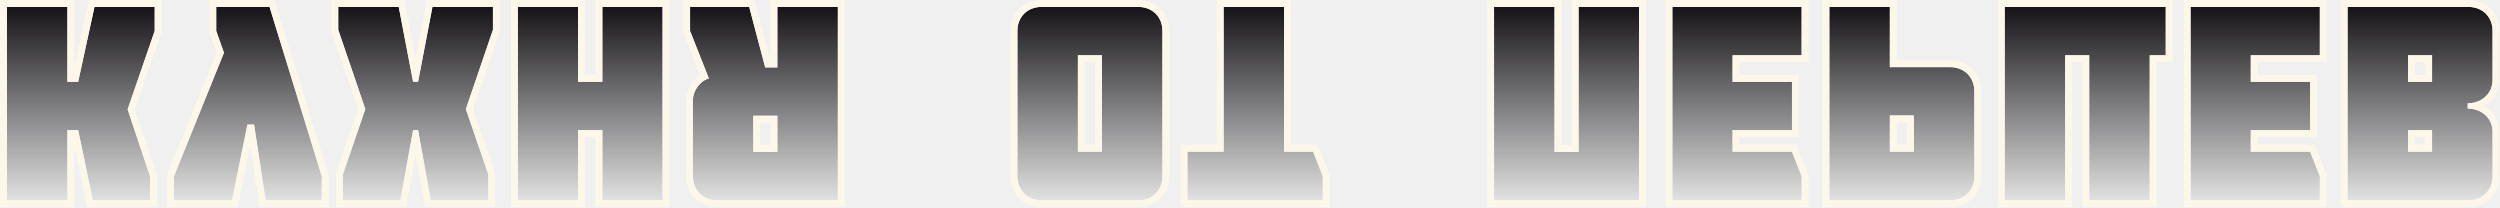
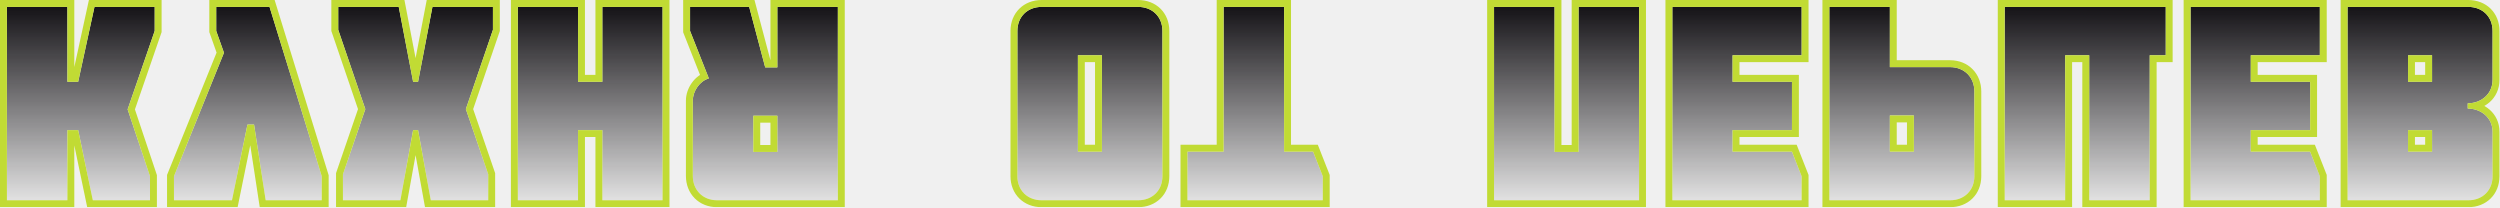
<svg xmlns="http://www.w3.org/2000/svg" preserveAspectRatio="none" width="362" height="30" viewBox="0 0 362 30" fill="none">
  <mask id="path-1-outside-1_2633_71140" maskUnits="userSpaceOnUse" x="-0.6" y="0" width="363" height="30" fill="black">
    <rect fill="white" x="-0.6" width="363" height="30" />
    <path d="M11.32 18.84L13.44 29H21.72V25.52L18.48 15.84L22.4 4.48V1H13.68L11.32 11.84H9.76V1H1V29H9.76V18.84H11.32ZM39.029 1H31.309V4.48L32.429 7.64L25.189 25.52V29H33.59L35.83 18.04H36.789L38.469 29H46.59V25.52L39.029 1ZM60.537 18.84L62.377 29H70.697V25.24L67.457 15.8L71.377 4.32V1H62.617L60.537 11.84H59.817L57.737 1H48.977V4.32L52.897 15.8L49.657 25.24V29H57.977L59.817 18.84H60.537ZM83.7 18.84H87.22V29H95.94V1H87.22V11.84H83.7V1H74.98V29H83.7V18.84ZM109.081 22V16.76H112.561V22H109.081ZM121.321 29V1H112.561V9.76H110.801L108.481 1H99.921V4.48L102.641 11.36C101.321 11.72 100.321 13.2 100.321 14.56V25.48C100.321 27.52 101.761 29 103.841 29H121.321ZM159.559 21.96H156.079V8H159.559V21.96ZM164.799 1H150.839C148.759 1 147.319 2.44 147.319 4.48V25.52C147.319 27.56 148.759 29 150.839 29H164.799C166.879 29 168.319 27.56 168.319 25.52V4.48C168.319 2.44 166.879 1 164.799 1ZM177.178 21.96H171.938V29H191.538V25.52L190.138 21.96H185.938V1H177.178V21.96ZM225.098 1H216.338V29H237.338V1H228.578V22H225.098V1ZM260.877 1H242.157V29H260.877V25.52L259.477 21.96H250.877V18.84H259.477V11.84H250.877V8H260.877V1ZM273.649 21.96V16.72H277.129V21.96H273.649ZM282.369 9.72H273.649V1H264.889V29H282.369C284.449 29 285.889 27.56 285.889 25.52V13.24C285.889 11.2 284.449 9.72 282.369 9.72ZM299.039 29V8H302.519V29H311.279V8H313.599V1H290.279V29H299.039ZM335.911 1H317.191V29H335.911V25.52L334.511 21.96H325.911V18.84H334.511V11.84H325.911V8H335.911V1ZM348.684 11.84V8H352.164V11.84H348.684ZM352.164 18.84V21.96H348.684V18.84H352.164ZM357.404 1H339.924V29H357.404C359.484 29 360.924 27.56 360.924 25.52V19.08C360.924 17.04 359.244 15.72 357.324 15.72V14.96C359.244 14.96 360.924 13.64 360.924 11.56V4.48C360.924 2.44 359.484 1 357.404 1Z" />
  </mask>
  <path d="M11.32 18.84L13.44 29H21.72V25.52L18.48 15.84L22.4 4.48V1H13.68L11.32 11.84H9.76V1H1V29H9.76V18.84H11.32ZM39.029 1H31.309V4.48L32.429 7.64L25.189 25.52V29H33.59L35.83 18.04H36.789L38.469 29H46.59V25.52L39.029 1ZM60.537 18.84L62.377 29H70.697V25.24L67.457 15.8L71.377 4.32V1H62.617L60.537 11.84H59.817L57.737 1H48.977V4.32L52.897 15.8L49.657 25.24V29H57.977L59.817 18.84H60.537ZM83.7 18.84H87.22V29H95.94V1H87.22V11.84H83.7V1H74.98V29H83.7V18.84ZM109.081 22V16.76H112.561V22H109.081ZM121.321 29V1H112.561V9.76H110.801L108.481 1H99.921V4.48L102.641 11.36C101.321 11.72 100.321 13.2 100.321 14.56V25.48C100.321 27.52 101.761 29 103.841 29H121.321ZM159.559 21.96H156.079V8H159.559V21.96ZM164.799 1H150.839C148.759 1 147.319 2.44 147.319 4.48V25.52C147.319 27.56 148.759 29 150.839 29H164.799C166.879 29 168.319 27.56 168.319 25.52V4.48C168.319 2.44 166.879 1 164.799 1ZM177.178 21.96H171.938V29H191.538V25.52L190.138 21.96H185.938V1H177.178V21.96ZM225.098 1H216.338V29H237.338V1H228.578V22H225.098V1ZM260.877 1H242.157V29H260.877V25.52L259.477 21.96H250.877V18.84H259.477V11.84H250.877V8H260.877V1ZM273.649 21.96V16.72H277.129V21.96H273.649ZM282.369 9.72H273.649V1H264.889V29H282.369C284.449 29 285.889 27.56 285.889 25.52V13.24C285.889 11.2 284.449 9.72 282.369 9.72ZM299.039 29V8H302.519V29H311.279V8H313.599V1H290.279V29H299.039ZM335.911 1H317.191V29H335.911V25.52L334.511 21.96H325.911V18.84H334.511V11.84H325.911V8H335.911V1ZM348.684 11.84V8H352.164V11.84H348.684ZM352.164 18.84V21.96H348.684V18.84H352.164ZM357.404 1H339.924V29H357.404C359.484 29 360.924 27.56 360.924 25.52V19.08C360.924 17.04 359.244 15.72 357.324 15.72V14.96C359.244 14.96 360.924 13.64 360.924 11.56V4.48C360.924 2.44 359.484 1 357.404 1Z" fill="url(#paint0_linear_2633_71140)" />
-   <path d="M11.32 18.84V17.84H12.133L12.299 18.636L11.32 18.84ZM13.44 29V30H12.627L12.461 29.204L13.44 29ZM21.72 29H22.72V30H21.72V29ZM21.72 25.52L22.669 25.203L22.72 25.357V25.52H21.72ZM18.48 15.84L17.532 16.157L17.424 15.835L17.535 15.514L18.48 15.84ZM22.4 4.48H23.4V4.648L23.346 4.806L22.4 4.48ZM22.4 1V0H23.4V1H22.4ZM13.68 1L12.703 0.787L12.875 0H13.68V1ZM11.32 11.84L12.297 12.053L12.126 12.84H11.32V11.84ZM9.76 11.84V12.84H8.76V11.84H9.76ZM9.76 1V0H10.76V1H9.76ZM1 1H0V0H1V1ZM1 29V30H0V29H1ZM9.76 29H10.76V30H9.76V29ZM9.76 18.84H8.76V17.84H9.76V18.84ZM11.32 18.84L12.299 18.636L14.419 28.796L13.44 29L12.461 29.204L10.341 19.044L11.32 18.84ZM13.44 29V28H21.72V29V30H13.44V29ZM21.72 29H20.72V25.52H21.72H22.72V29H21.72ZM21.72 25.52L20.772 25.837L17.532 16.157L18.48 15.84L19.429 15.523L22.669 25.203L21.72 25.52ZM18.48 15.84L17.535 15.514L21.455 4.154L22.4 4.48L23.346 4.806L19.426 16.166L18.48 15.84ZM22.4 4.48H21.4V1H22.4H23.4V4.48H22.4ZM22.4 1V2H13.68V1V0H22.4V1ZM13.68 1L14.658 1.213L12.297 12.053L11.32 11.84L10.343 11.627L12.703 0.787L13.68 1ZM11.32 11.84V12.84H9.76V11.84V10.84H11.32V11.84ZM9.76 11.84H8.76V1H9.76H10.76V11.84H9.76ZM9.76 1V2H1V1V0H9.76V1ZM1 1H2V29H1H0V1H1ZM1 29V28H9.76V29V30H1V29ZM9.76 29H8.76V18.84H9.76H10.76V29H9.76ZM9.76 18.84V17.84H11.32V18.84V19.84H9.76V18.84ZM39.029 1V0H39.768L39.985 0.705L39.029 1ZM31.309 1H30.309V0H31.309V1ZM31.309 4.48L30.367 4.814L30.309 4.652V4.48H31.309ZM32.429 7.64L33.372 7.306L33.499 7.664L33.356 8.015L32.429 7.64ZM25.189 25.52H24.189V25.325L24.263 25.145L25.189 25.52ZM25.189 29V30H24.189V29H25.189ZM33.59 29L34.569 29.2L34.406 30H33.59V29ZM35.83 18.04L34.85 17.84L35.013 17.04H35.83V18.04ZM36.789 18.04V17.04H37.648L37.778 17.889L36.789 18.04ZM38.469 29V30H37.611L37.481 29.151L38.469 29ZM46.59 29H47.59V30H46.59V29ZM46.59 25.52L47.545 25.225L47.59 25.369V25.52H46.59ZM39.029 1V2H31.309V1V0H39.029V1ZM31.309 1H32.309V4.48H31.309H30.309V1H31.309ZM31.309 4.48L32.252 4.146L33.372 7.306L32.429 7.64L31.487 7.974L30.367 4.814L31.309 4.48ZM32.429 7.64L33.356 8.015L26.116 25.895L25.189 25.52L24.263 25.145L31.503 7.265L32.429 7.64ZM25.189 25.52H26.189V29H25.189H24.189V25.52H25.189ZM25.189 29V28H33.59V29V30H25.189V29ZM33.59 29L32.61 28.8L34.85 17.84L35.83 18.04L36.809 18.24L34.569 29.2L33.59 29ZM35.83 18.04V17.04H36.789V18.04V19.04H35.83V18.04ZM36.789 18.04L37.778 17.889L39.458 28.849L38.469 29L37.481 29.151L35.801 18.192L36.789 18.04ZM38.469 29V28H46.59V29V30H38.469V29ZM46.59 29H45.59V25.52H46.59H47.59V29H46.59ZM46.59 25.52L45.634 25.815L38.074 1.295L39.029 1L39.985 0.705L47.545 25.225L46.59 25.52ZM60.537 18.84V17.84H61.372L61.521 18.662L60.537 18.84ZM62.377 29V30H61.542L61.393 29.178L62.377 29ZM70.697 29H71.697V30H70.697V29ZM70.697 25.24L71.643 24.915L71.697 25.073V25.24H70.697ZM67.457 15.8L66.511 16.125L66.4 15.801L66.511 15.477L67.457 15.8ZM71.377 4.32H72.377V4.486L72.323 4.643L71.377 4.32ZM71.377 1V0H72.377V1H71.377ZM62.617 1L61.635 0.812L61.791 0H62.617V1ZM60.537 11.84L61.519 12.028L61.363 12.84H60.537V11.84ZM59.817 11.84V12.84H58.991L58.835 12.028L59.817 11.84ZM57.737 1V0H58.563L58.719 0.812L57.737 1ZM48.977 1H47.977V0H48.977V1ZM48.977 4.32L48.031 4.643L47.977 4.486V4.32H48.977ZM52.897 15.8L53.843 15.477L53.954 15.801L53.843 16.125L52.897 15.8ZM49.657 25.24H48.657V25.073L48.711 24.915L49.657 25.24ZM49.657 29V30H48.657V29H49.657ZM57.977 29L58.961 29.178L58.812 30H57.977V29ZM59.817 18.84L58.833 18.662L58.982 17.84H59.817V18.84ZM60.537 18.84L61.521 18.662L63.361 28.822L62.377 29L61.393 29.178L59.553 19.018L60.537 18.84ZM62.377 29V28H70.697V29V30H62.377V29ZM70.697 29H69.697V25.24H70.697H71.697V29H70.697ZM70.697 25.24L69.751 25.565L66.511 16.125L67.457 15.8L68.403 15.475L71.643 24.915L70.697 25.24ZM67.457 15.8L66.511 15.477L70.431 3.997L71.377 4.32L72.323 4.643L68.403 16.123L67.457 15.8ZM71.377 4.32H70.377V1H71.377H72.377V4.32H71.377ZM71.377 1V2H62.617V1V0H71.377V1ZM62.617 1L63.599 1.188L61.519 12.028L60.537 11.84L59.555 11.652L61.635 0.812L62.617 1ZM60.537 11.84V12.84H59.817V11.84V10.84H60.537V11.84ZM59.817 11.84L58.835 12.028L56.755 1.188L57.737 1L58.719 0.812L60.799 11.652L59.817 11.84ZM57.737 1V2H48.977V1V0H57.737V1ZM48.977 1H49.977V4.32H48.977H47.977V1H48.977ZM48.977 4.32L49.923 3.997L53.843 15.477L52.897 15.8L51.951 16.123L48.031 4.643L48.977 4.32ZM52.897 15.8L53.843 16.125L50.603 25.565L49.657 25.24L48.711 24.915L51.951 15.475L52.897 15.8ZM49.657 25.24H50.657V29H49.657H48.657V25.24H49.657ZM49.657 29V28H57.977V29V30H49.657V29ZM57.977 29L56.993 28.822L58.833 18.662L59.817 18.84L60.801 19.018L58.961 29.178L57.977 29ZM59.817 18.84V17.84H60.537V18.84V19.84H59.817V18.84ZM83.7 18.84H82.7V17.84H83.7V18.84ZM87.22 18.84V17.84H88.22V18.84H87.22ZM87.22 29V30H86.22V29H87.22ZM95.94 29H96.94V30H95.94V29ZM95.94 1V0H96.94V1H95.94ZM87.22 1H86.22V0H87.22V1ZM87.22 11.84H88.22V12.84H87.22V11.84ZM83.7 11.84V12.84H82.7V11.84H83.7ZM83.7 1V0H84.7V1H83.7ZM74.98 1H73.98V0H74.98V1ZM74.98 29V30H73.98V29H74.98ZM83.7 29H84.7V30H83.7V29ZM83.7 18.84V17.84H87.22V18.84V19.84H83.7V18.84ZM87.22 18.84H88.22V29H87.22H86.22V18.84H87.22ZM87.22 29V28H95.94V29V30H87.22V29ZM95.94 29H94.94V1H95.94H96.94V29H95.94ZM95.94 1V2H87.22V1V0H95.94V1ZM87.22 1H88.22V11.84H87.22H86.22V1H87.22ZM87.22 11.84V12.84H83.7V11.84V10.84H87.22V11.84ZM83.7 11.84H82.7V1H83.7H84.7V11.84H83.7ZM83.7 1V2H74.98V1V0H83.7V1ZM74.98 1H75.98V29H74.98H73.98V1H74.98ZM74.98 29V28H83.7V29V30H74.98V29ZM83.7 29H82.7V18.84H83.7H84.7V29H83.7ZM109.081 22V23H108.081V22H109.081ZM109.081 16.76H108.081V15.76H109.081V16.76ZM112.561 16.76V15.76H113.561V16.76H112.561ZM112.561 22H113.561V23H112.561V22ZM121.321 29H122.321V30H121.321V29ZM121.321 1V0H122.321V1H121.321ZM112.561 1H111.561V0H112.561V1ZM112.561 9.76H113.561V10.76H112.561V9.76ZM110.801 9.76V10.76H110.031L109.834 10.016L110.801 9.76ZM108.481 1V0H109.25L109.447 0.744L108.481 1ZM99.921 1H98.921V0H99.921V1ZM99.921 4.48L98.991 4.848L98.921 4.67V4.48H99.921ZM102.641 11.36L103.571 10.992L103.981 12.031L102.904 12.325L102.641 11.36ZM109.081 22H108.081V16.76H109.081H110.081V22H109.081ZM109.081 16.76V15.76H112.561V16.76V17.76H109.081V16.76ZM112.561 16.76H113.561V22H112.561H111.561V16.76H112.561ZM112.561 22V23H109.081V22V21H112.561V22ZM121.321 29H120.321V1H121.321H122.321V29H121.321ZM121.321 1V2H112.561V1V0H121.321V1ZM112.561 1H113.561V9.76H112.561H111.561V1H112.561ZM112.561 9.76V10.76H110.801V9.76V8.76H112.561V9.76ZM110.801 9.76L109.834 10.016L107.514 1.256L108.481 1L109.447 0.744L111.767 9.504L110.801 9.76ZM108.481 1V2H99.921V1V0H108.481V1ZM99.921 1H100.921V4.48H99.921H98.921V1H99.921ZM99.921 4.48L100.851 4.112L103.571 10.992L102.641 11.36L101.711 11.728L98.991 4.848L99.921 4.48ZM102.641 11.36L102.904 12.325C102.514 12.431 102.113 12.724 101.801 13.164C101.49 13.603 101.321 14.114 101.321 14.56H100.321H99.321C99.321 13.646 99.652 12.737 100.17 12.006C100.688 11.276 101.448 10.649 102.378 10.395L102.641 11.36ZM100.321 14.56H101.321V25.48H100.321H99.321V14.56H100.321ZM100.321 25.48H101.321C101.321 26.259 101.592 26.879 102.011 27.301C102.428 27.721 103.045 28 103.841 28V29V30C102.556 30 101.413 29.539 100.591 28.709C99.769 27.881 99.321 26.741 99.321 25.48H100.321ZM103.841 29V28H121.321V29V30H103.841V29ZM159.559 21.96H160.559V22.96H159.559V21.96ZM156.079 21.96V22.96H155.079V21.96H156.079ZM156.079 8H155.079V7H156.079V8ZM159.559 8V7H160.559V8H159.559ZM159.559 21.96V22.96H156.079V21.96V20.96H159.559V21.96ZM156.079 21.96H155.079V8H156.079H157.079V21.96H156.079ZM156.079 8V7H159.559V8V9H156.079V8ZM159.559 8H160.559V21.96H159.559H158.559V8H159.559ZM164.799 1V2H150.839V1V0H164.799V1ZM150.839 1V2C150.036 2 149.418 2.274 149.003 2.685C148.59 3.095 148.319 3.702 148.319 4.48H147.319H146.319C146.319 3.218 146.769 2.085 147.595 1.265C148.421 0.446 149.563 0 150.839 0V1ZM147.319 4.48H148.319V25.52H147.319H146.319V4.48H147.319ZM147.319 25.52H148.319C148.319 26.298 148.59 26.904 149.003 27.315C149.418 27.726 150.036 28 150.839 28V29V30C149.563 30 148.421 29.554 147.595 28.735C146.769 27.916 146.319 26.782 146.319 25.52H147.319ZM150.839 29V28H164.799V29V30H150.839V29ZM164.799 29V28C165.603 28 166.221 27.726 166.635 27.315C167.049 26.904 167.319 26.298 167.319 25.52H168.319H169.319C169.319 26.782 168.87 27.916 168.043 28.735C167.218 29.554 166.076 30 164.799 30V29ZM168.319 25.52H167.319V4.48H168.319H169.319V25.52H168.319ZM168.319 4.48H167.319C167.319 3.702 167.049 3.095 166.635 2.685C166.221 2.274 165.603 2 164.799 2V1V0C166.076 0 167.218 0.446 168.043 1.265C168.87 2.085 169.319 3.218 169.319 4.48H168.319ZM177.178 21.96H178.178V22.96H177.178V21.96ZM171.938 21.96H170.938V20.96H171.938V21.96ZM171.938 29V30H170.938V29H171.938ZM191.538 29H192.538V30H191.538V29ZM191.538 25.52L192.469 25.154L192.538 25.33V25.52H191.538ZM190.138 21.96V20.96H190.819L191.069 21.594L190.138 21.96ZM185.938 21.96V22.96H184.938V21.96H185.938ZM185.938 1V0H186.938V1H185.938ZM177.178 1H176.178V0H177.178V1ZM177.178 21.96V22.96H171.938V21.96V20.96H177.178V21.96ZM171.938 21.96H172.938V29H171.938H170.938V21.96H171.938ZM171.938 29V28H191.538V29V30H171.938V29ZM191.538 29H190.538V25.52H191.538H192.538V29H191.538ZM191.538 25.52L190.607 25.886L189.207 22.326L190.138 21.96L191.069 21.594L192.469 25.154L191.538 25.52ZM190.138 21.96V22.96H185.938V21.96V20.96H190.138V21.96ZM185.938 21.96H184.938V1H185.938H186.938V21.96H185.938ZM185.938 1V2H177.178V1V0H185.938V1ZM177.178 1H178.178V21.96H177.178H176.178V1H177.178ZM225.098 1V0H226.098V1H225.098ZM216.338 1H215.338V0H216.338V1ZM216.338 29V30H215.338V29H216.338ZM237.338 29H238.338V30H237.338V29ZM237.338 1V0H238.338V1H237.338ZM228.578 1H227.578V0H228.578V1ZM228.578 22H229.578V23H228.578V22ZM225.098 22V23H224.098V22H225.098ZM225.098 1V2H216.338V1V0H225.098V1ZM216.338 1H217.338V29H216.338H215.338V1H216.338ZM216.338 29V28H237.338V29V30H216.338V29ZM237.338 29H236.338V1H237.338H238.338V29H237.338ZM237.338 1V2H228.578V1V0H237.338V1ZM228.578 1H229.578V22H228.578H227.578V1H228.578ZM228.578 22V23H225.098V22V21H228.578V22ZM225.098 22H224.098V1H225.098H226.098V22H225.098ZM260.877 1V0H261.877V1H260.877ZM242.157 1H241.157V0H242.157V1ZM242.157 29V30H241.157V29H242.157ZM260.877 29H261.877V30H260.877V29ZM260.877 25.52L261.807 25.154L261.877 25.33V25.52H260.877ZM259.477 21.96V20.96H260.158L260.407 21.594L259.477 21.96ZM250.877 21.96V22.96H249.877V21.96H250.877ZM250.877 18.84H249.877V17.84H250.877V18.84ZM259.477 18.84H260.477V19.84H259.477V18.84ZM259.477 11.84V10.84H260.477V11.84H259.477ZM250.877 11.84V12.84H249.877V11.84H250.877ZM250.877 8H249.877V7H250.877V8ZM260.877 8H261.877V9H260.877V8ZM260.877 1V2H242.157V1V0H260.877V1ZM242.157 1H243.157V29H242.157H241.157V1H242.157ZM242.157 29V28H260.877V29V30H242.157V29ZM260.877 29H259.877V25.52H260.877H261.877V29H260.877ZM260.877 25.52L259.946 25.886L258.546 22.326L259.477 21.96L260.407 21.594L261.807 25.154L260.877 25.52ZM259.477 21.96V22.96H250.877V21.96V20.96H259.477V21.96ZM250.877 21.96H249.877V18.84H250.877H251.877V21.96H250.877ZM250.877 18.84V17.84H259.477V18.84V19.84H250.877V18.84ZM259.477 18.84H258.477V11.84H259.477H260.477V18.84H259.477ZM259.477 11.84V12.84H250.877V11.84V10.84H259.477V11.84ZM250.877 11.84H249.877V8H250.877H251.877V11.84H250.877ZM250.877 8V7H260.877V8V9H250.877V8ZM260.877 8H259.877V1H260.877H261.877V8H260.877ZM273.649 21.96V22.96H272.649V21.96H273.649ZM273.649 16.72H272.649V15.72H273.649V16.72ZM277.129 16.72V15.72H278.129V16.72H277.129ZM277.129 21.96H278.129V22.96H277.129V21.96ZM273.649 9.72V10.72H272.649V9.72H273.649ZM273.649 1V0H274.649V1H273.649ZM264.889 1H263.889V0H264.889V1ZM264.889 29V30H263.889V29H264.889ZM273.649 21.96H272.649V16.72H273.649H274.649V21.96H273.649ZM273.649 16.72V15.72H277.129V16.72V17.72H273.649V16.72ZM277.129 16.72H278.129V21.96H277.129H276.129V16.72H277.129ZM277.129 21.96V22.96H273.649V21.96V20.96H277.129V21.96ZM282.369 9.72V10.72H273.649V9.72V8.72H282.369V9.72ZM273.649 9.72H272.649V1H273.649H274.649V9.72H273.649ZM273.649 1V2H264.889V1V0H273.649V1ZM264.889 1H265.889V29H264.889H263.889V1H264.889ZM264.889 29V28H282.369V29V30H264.889V29ZM282.369 29V28C283.173 28 283.791 27.726 284.205 27.315C284.619 26.904 284.889 26.298 284.889 25.52H285.889H286.889C286.889 26.782 286.44 27.916 285.614 28.735C284.788 29.554 283.646 30 282.369 30V29ZM285.889 25.52H284.889V13.24H285.889H286.889V25.52H285.889ZM285.889 13.24H284.889C284.889 12.461 284.618 11.841 284.2 11.419C283.782 10.999 283.165 10.72 282.369 10.72V9.72V8.72C283.654 8.72 284.797 9.181 285.619 10.011C286.441 10.839 286.889 11.979 286.889 13.24H285.889ZM299.039 29H300.039V30H299.039V29ZM299.039 8H298.039V7H299.039V8ZM302.519 8V7H303.519V8H302.519ZM302.519 29V30H301.519V29H302.519ZM311.279 29H312.279V30H311.279V29ZM311.279 8H310.279V7H311.279V8ZM313.599 8H314.599V9H313.599V8ZM313.599 1V0H314.599V1H313.599ZM290.279 1H289.279V0H290.279V1ZM290.279 29V30H289.279V29H290.279ZM299.039 29H298.039V8H299.039H300.039V29H299.039ZM299.039 8V7H302.519V8V9H299.039V8ZM302.519 8H303.519V29H302.519H301.519V8H302.519ZM302.519 29V28H311.279V29V30H302.519V29ZM311.279 29H310.279V8H311.279H312.279V29H311.279ZM311.279 8V7H313.599V8V9H311.279V8ZM313.599 8H312.599V1H313.599H314.599V8H313.599ZM313.599 1V2H290.279V1V0H313.599V1ZM290.279 1H291.279V29H290.279H289.279V1H290.279ZM290.279 29V28H299.039V29V30H290.279V29ZM335.911 1V0H336.911V1H335.911ZM317.191 1H316.191V0H317.191V1ZM317.191 29V30H316.191V29H317.191ZM335.911 29H336.911V30H335.911V29ZM335.911 25.52L336.842 25.154L336.911 25.33V25.52H335.911ZM334.511 21.96V20.96H335.192L335.442 21.594L334.511 21.96ZM325.911 21.96V22.96H324.911V21.96H325.911ZM325.911 18.84H324.911V17.84H325.911V18.84ZM334.511 18.84H335.511V19.84H334.511V18.84ZM334.511 11.84V10.84H335.511V11.84H334.511ZM325.911 11.84V12.84H324.911V11.84H325.911ZM325.911 8H324.911V7H325.911V8ZM335.911 8H336.911V9H335.911V8ZM335.911 1V2H317.191V1V0H335.911V1ZM317.191 1H318.191V29H317.191H316.191V1H317.191ZM317.191 29V28H335.911V29V30H317.191V29ZM335.911 29H334.911V25.52H335.911H336.911V29H335.911ZM335.911 25.52L334.98 25.886L333.58 22.326L334.511 21.96L335.442 21.594L336.842 25.154L335.911 25.52ZM334.511 21.96V22.96H325.911V21.96V20.96H334.511V21.96ZM325.911 21.96H324.911V18.84H325.911H326.911V21.96H325.911ZM325.911 18.84V17.84H334.511V18.84V19.84H325.911V18.84ZM334.511 18.84H333.511V11.84H334.511H335.511V18.84H334.511ZM334.511 11.84V12.84H325.911V11.84V10.84H334.511V11.84ZM325.911 11.84H324.911V8H325.911H326.911V11.84H325.911ZM325.911 8V7H335.911V8V9H325.911V8ZM335.911 8H334.911V1H335.911H336.911V8H335.911ZM348.684 11.84V12.84H347.684V11.84H348.684ZM348.684 8H347.684V7H348.684V8ZM352.164 8V7H353.164V8H352.164ZM352.164 11.84H353.164V12.84H352.164V11.84ZM352.164 18.84V17.84H353.164V18.84H352.164ZM352.164 21.96H353.164V22.96H352.164V21.96ZM348.684 21.96V22.96H347.684V21.96H348.684ZM348.684 18.84H347.684V17.84H348.684V18.84ZM339.924 1H338.924V0H339.924V1ZM339.924 29V30H338.924V29H339.924ZM357.324 15.72V16.72H356.324V15.72H357.324ZM357.324 14.96H356.324V13.96H357.324V14.96ZM348.684 11.84H347.684V8H348.684H349.684V11.84H348.684ZM348.684 8V7H352.164V8V9H348.684V8ZM352.164 8H353.164V11.84H352.164H351.164V8H352.164ZM352.164 11.84V12.84H348.684V11.84V10.84H352.164V11.84ZM352.164 18.84H353.164V21.96H352.164H351.164V18.84H352.164ZM352.164 21.96V22.96H348.684V21.96V20.96H352.164V21.96ZM348.684 21.96H347.684V18.84H348.684H349.684V21.96H348.684ZM348.684 18.84V17.84H352.164V18.84V19.84H348.684V18.84ZM357.404 1V2H339.924V1V0H357.404V1ZM339.924 1H340.924V29H339.924H338.924V1H339.924ZM339.924 29V28H357.404V29V30H339.924V29ZM357.404 29V28C358.207 28 358.825 27.726 359.24 27.315C359.653 26.904 359.924 26.298 359.924 25.52H360.924H361.924C361.924 26.782 361.474 27.916 360.648 28.735C359.822 29.554 358.68 30 357.404 30V29ZM360.924 25.52H359.924V19.08H360.924H361.924V25.52H360.924ZM360.924 19.08H359.924C359.924 17.702 358.808 16.72 357.324 16.72V15.72V14.72C359.679 14.72 361.924 16.378 361.924 19.08H360.924ZM357.324 15.72H356.324V14.96H357.324H358.324V15.72H357.324ZM357.324 14.96V13.96C358.8 13.96 359.924 12.985 359.924 11.56H360.924H361.924C361.924 14.295 359.688 15.96 357.324 15.96V14.96ZM360.924 11.56H359.924V4.48H360.924H361.924V11.56H360.924ZM360.924 4.48H359.924C359.924 3.702 359.653 3.095 359.24 2.685C358.825 2.274 358.207 2 357.404 2V1V0C358.68 0 359.822 0.446 360.648 1.265C361.474 2.085 361.924 3.218 361.924 4.48H360.924Z" fill="#FCF7E8" mask="url(#path-1-outside-1_2633_71140)" />
+   <path d="M11.32 18.84V17.84H12.133L12.299 18.636L11.32 18.84ZM13.44 29V30H12.627L12.461 29.204L13.44 29ZM21.72 29H22.72V30H21.72V29ZM21.72 25.52L22.669 25.203L22.72 25.357V25.52H21.72ZM18.48 15.84L17.532 16.157L17.424 15.835L17.535 15.514L18.48 15.84ZM22.4 4.48H23.4V4.648L23.346 4.806L22.4 4.48ZM22.4 1V0H23.4V1H22.4ZM13.68 1L12.703 0.787L12.875 0H13.68V1ZM11.32 11.84L12.297 12.053L12.126 12.84H11.32V11.84ZM9.76 11.84V12.84H8.76V11.84H9.76ZM9.76 1V0H10.76V1H9.76ZM1 1H0V0H1V1ZM1 29V30H0V29H1ZM9.76 29H10.76V30H9.76V29ZM9.76 18.84H8.76V17.84H9.76V18.84ZM11.32 18.84L12.299 18.636L14.419 28.796L13.44 29L12.461 29.204L10.341 19.044L11.32 18.84ZM13.44 29V28H21.72V29V30H13.44V29ZM21.72 29H20.72V25.52H21.72H22.72V29H21.72ZM21.72 25.52L20.772 25.837L17.532 16.157L18.48 15.84L19.429 15.523L22.669 25.203L21.72 25.52ZM18.48 15.84L17.535 15.514L21.455 4.154L22.4 4.48L23.346 4.806L19.426 16.166L18.48 15.84ZM22.4 4.48H21.4V1H22.4H23.4V4.48H22.4ZM22.4 1V2H13.68V1V0H22.4V1ZM13.68 1L14.658 1.213L12.297 12.053L11.32 11.84L10.343 11.627L12.703 0.787L13.68 1ZM11.32 11.84V12.84H9.76V11.84V10.84H11.32V11.84ZM9.76 11.84H8.76V1H9.76H10.76V11.84H9.76ZM9.76 1V2H1V1V0H9.76V1ZM1 1H2V29H1H0V1H1ZM1 29V28H9.76V29V30H1V29ZM9.76 29H8.76V18.84H9.76H10.76V29H9.76ZM9.76 18.84V17.84H11.32V18.84V19.84H9.76V18.84ZM39.029 1V0H39.768L39.985 0.705L39.029 1ZM31.309 1H30.309V0H31.309V1ZM31.309 4.48L30.367 4.814L30.309 4.652V4.48H31.309ZM32.429 7.64L33.372 7.306L33.499 7.664L33.356 8.015L32.429 7.64ZM25.189 25.52H24.189V25.325L24.263 25.145L25.189 25.52ZM25.189 29V30H24.189V29H25.189ZM33.59 29L34.569 29.2L34.406 30H33.59V29ZM35.83 18.04L34.85 17.84L35.013 17.04H35.83V18.04ZM36.789 18.04V17.04H37.648L37.778 17.889L36.789 18.04ZM38.469 29V30H37.611L37.481 29.151L38.469 29ZM46.59 29H47.59V30H46.59V29ZM46.59 25.52L47.545 25.225L47.59 25.369V25.52H46.59ZM39.029 1V2H31.309V1V0H39.029V1ZM31.309 1H32.309V4.48H31.309H30.309V1H31.309ZM31.309 4.48L32.252 4.146L33.372 7.306L32.429 7.64L31.487 7.974L30.367 4.814L31.309 4.48ZM32.429 7.64L33.356 8.015L26.116 25.895L25.189 25.52L24.263 25.145L31.503 7.265L32.429 7.64ZM25.189 25.52H26.189V29H25.189H24.189V25.52H25.189ZM25.189 29V28H33.59V29V30H25.189V29ZM33.59 29L32.61 28.8L34.85 17.84L35.83 18.04L36.809 18.24L34.569 29.2L33.59 29ZM35.83 18.04V17.04H36.789V18.04V19.04H35.83V18.04ZM36.789 18.04L37.778 17.889L39.458 28.849L38.469 29L37.481 29.151L35.801 18.192L36.789 18.04ZM38.469 29V28H46.59V29V30H38.469V29ZM46.59 29H45.59V25.52H46.59H47.59V29H46.59ZM46.59 25.52L45.634 25.815L38.074 1.295L39.029 1L39.985 0.705L47.545 25.225L46.59 25.52ZM60.537 18.84V17.84H61.372L61.521 18.662L60.537 18.84ZM62.377 29V30H61.542L61.393 29.178L62.377 29ZM70.697 29H71.697V30H70.697V29ZM70.697 25.24L71.643 24.915L71.697 25.073V25.24H70.697ZM67.457 15.8L66.511 16.125L66.4 15.801L66.511 15.477L67.457 15.8ZM71.377 4.32H72.377V4.486L72.323 4.643L71.377 4.32ZM71.377 1V0H72.377V1H71.377ZM62.617 1L61.635 0.812L61.791 0H62.617V1ZM60.537 11.84L61.519 12.028L61.363 12.84H60.537V11.84ZM59.817 11.84V12.84H58.991L58.835 12.028L59.817 11.84ZM57.737 1V0H58.563L58.719 0.812L57.737 1ZM48.977 1H47.977V0H48.977V1ZM48.977 4.32L48.031 4.643L47.977 4.486V4.32H48.977ZM52.897 15.8L53.843 15.477L53.954 15.801L53.843 16.125L52.897 15.8ZM49.657 25.24H48.657V25.073L48.711 24.915L49.657 25.24ZM49.657 29V30H48.657V29H49.657ZM57.977 29L58.961 29.178L58.812 30H57.977V29ZM59.817 18.84L58.833 18.662L58.982 17.84H59.817V18.84ZM60.537 18.84L61.521 18.662L63.361 28.822L62.377 29L61.393 29.178L59.553 19.018L60.537 18.84ZM62.377 29V28H70.697V29V30H62.377V29ZM70.697 29H69.697V25.24H70.697H71.697V29H70.697ZM70.697 25.24L69.751 25.565L66.511 16.125L67.457 15.8L68.403 15.475L71.643 24.915L70.697 25.24ZM67.457 15.8L66.511 15.477L70.431 3.997L71.377 4.32L72.323 4.643L68.403 16.123L67.457 15.8ZM71.377 4.32H70.377V1H71.377H72.377V4.32H71.377ZM71.377 1V2H62.617V1V0H71.377V1ZM62.617 1L63.599 1.188L61.519 12.028L60.537 11.84L59.555 11.652L61.635 0.812L62.617 1ZM60.537 11.84V12.84H59.817V11.84V10.84H60.537V11.84ZM59.817 11.84L58.835 12.028L56.755 1.188L57.737 1L58.719 0.812L60.799 11.652L59.817 11.84ZM57.737 1V2H48.977V1V0H57.737V1ZM48.977 1H49.977V4.32H48.977H47.977V1H48.977ZM48.977 4.32L49.923 3.997L53.843 15.477L52.897 15.8L51.951 16.123L48.031 4.643L48.977 4.32ZM52.897 15.8L53.843 16.125L50.603 25.565L49.657 25.24L48.711 24.915L51.951 15.475L52.897 15.8ZM49.657 25.24H50.657V29H49.657H48.657V25.24H49.657ZM49.657 29V28H57.977V29V30H49.657V29ZM57.977 29L56.993 28.822L58.833 18.662L59.817 18.84L60.801 19.018L58.961 29.178L57.977 29ZM59.817 18.84V17.84H60.537V18.84V19.84H59.817V18.84ZM83.7 18.84H82.7V17.84H83.7V18.84ZM87.22 18.84V17.84H88.22V18.84H87.22ZM87.22 29V30H86.22V29H87.22ZM95.94 29H96.94V30H95.94V29ZM95.94 1V0H96.94V1H95.94ZM87.22 1H86.22V0H87.22V1ZM87.22 11.84H88.22V12.84H87.22V11.84ZM83.7 11.84V12.84H82.7V11.84H83.7ZM83.7 1V0H84.7V1H83.7ZM74.98 1H73.98V0H74.98V1ZM74.98 29V30H73.98V29H74.98ZM83.7 29H84.7V30H83.7V29ZM83.7 18.84V17.84H87.22V18.84V19.84H83.7V18.84ZM87.22 18.84H88.22V29H87.22H86.22V18.84H87.22ZM87.22 29V28H95.94V29V30H87.22V29ZM95.94 29H94.94V1H95.94H96.94V29H95.94ZM95.94 1V2H87.22V1V0H95.94V1ZM87.22 1H88.22V11.84H87.22H86.22V1H87.22ZM87.22 11.84V12.84H83.7V11.84V10.84H87.22V11.84ZM83.7 11.84H82.7V1H83.7H84.7V11.84H83.7ZM83.7 1V2H74.98V1V0H83.7V1ZM74.98 1H75.98V29H74.98H73.98V1H74.98ZM74.98 29V28H83.7V29V30H74.98V29ZM83.7 29H82.7V18.84H83.7H84.7V29H83.7ZM109.081 22V23H108.081V22H109.081ZM109.081 16.76H108.081V15.76H109.081V16.76ZM112.561 16.76V15.76H113.561V16.76H112.561ZM112.561 22H113.561V23H112.561V22ZM121.321 29H122.321V30H121.321V29ZM121.321 1V0H122.321V1H121.321ZM112.561 1H111.561V0H112.561V1ZM112.561 9.76H113.561V10.76H112.561V9.76ZM110.801 9.76V10.76H110.031L109.834 10.016L110.801 9.76ZM108.481 1V0H109.25L109.447 0.744L108.481 1ZM99.921 1H98.921V0H99.921V1ZM99.921 4.48L98.991 4.848L98.921 4.67V4.48H99.921ZM102.641 11.36L103.571 10.992L103.981 12.031L102.904 12.325L102.641 11.36ZM109.081 22H108.081V16.76H109.081H110.081V22H109.081ZM109.081 16.76V15.76H112.561V16.76V17.76H109.081V16.76ZM112.561 16.76H113.561V22H112.561H111.561V16.76H112.561ZM112.561 22V23H109.081V22V21H112.561V22ZM121.321 29H120.321V1H121.321H122.321V29H121.321ZM121.321 1V2H112.561V1V0H121.321V1ZM112.561 1H113.561V9.76H112.561H111.561V1H112.561ZM112.561 9.76V10.76H110.801V9.76V8.76H112.561V9.76ZM110.801 9.76L109.834 10.016L107.514 1.256L108.481 1L109.447 0.744L111.767 9.504L110.801 9.76ZM108.481 1V2H99.921V1V0H108.481V1ZM99.921 1H100.921V4.48H99.921H98.921V1H99.921ZM99.921 4.48L100.851 4.112L103.571 10.992L102.641 11.36L101.711 11.728L98.991 4.848L99.921 4.48ZM102.641 11.36L102.904 12.325C102.514 12.431 102.113 12.724 101.801 13.164C101.49 13.603 101.321 14.114 101.321 14.56H100.321H99.321C99.321 13.646 99.652 12.737 100.17 12.006C100.688 11.276 101.448 10.649 102.378 10.395L102.641 11.36ZM100.321 14.56H101.321V25.48H100.321H99.321V14.56H100.321ZM100.321 25.48H101.321C101.321 26.259 101.592 26.879 102.011 27.301C102.428 27.721 103.045 28 103.841 28V29V30C102.556 30 101.413 29.539 100.591 28.709C99.769 27.881 99.321 26.741 99.321 25.48H100.321ZM103.841 29V28H121.321V29V30H103.841V29ZM159.559 21.96H160.559V22.96H159.559V21.96ZM156.079 21.96V22.96H155.079V21.96H156.079ZM156.079 8H155.079V7H156.079V8ZM159.559 8V7H160.559V8H159.559ZM159.559 21.96V22.96H156.079V21.96V20.96H159.559V21.96ZM156.079 21.96H155.079V8H156.079H157.079V21.96H156.079ZM156.079 8V7H159.559V8V9H156.079V8ZM159.559 8H160.559V21.96H159.559H158.559V8H159.559ZM164.799 1V2H150.839V1V0H164.799V1ZM150.839 1V2C150.036 2 149.418 2.274 149.003 2.685C148.59 3.095 148.319 3.702 148.319 4.48H147.319H146.319C146.319 3.218 146.769 2.085 147.595 1.265C148.421 0.446 149.563 0 150.839 0V1ZM147.319 4.48H148.319V25.52H147.319H146.319V4.48H147.319ZM147.319 25.52H148.319C148.319 26.298 148.59 26.904 149.003 27.315C149.418 27.726 150.036 28 150.839 28V29V30C149.563 30 148.421 29.554 147.595 28.735C146.769 27.916 146.319 26.782 146.319 25.52H147.319ZM150.839 29V28H164.799V29V30H150.839V29ZM164.799 29V28C165.603 28 166.221 27.726 166.635 27.315C167.049 26.904 167.319 26.298 167.319 25.52H168.319H169.319C169.319 26.782 168.87 27.916 168.043 28.735C167.218 29.554 166.076 30 164.799 30V29ZM168.319 25.52H167.319V4.48H168.319H169.319V25.52H168.319ZM168.319 4.48H167.319C167.319 3.702 167.049 3.095 166.635 2.685C166.221 2.274 165.603 2 164.799 2V1V0C166.076 0 167.218 0.446 168.043 1.265C168.87 2.085 169.319 3.218 169.319 4.48H168.319ZM177.178 21.96H178.178V22.96H177.178V21.96ZM171.938 21.96H170.938V20.96H171.938V21.96ZM171.938 29V30H170.938V29H171.938ZM191.538 29H192.538V30H191.538V29ZM191.538 25.52L192.469 25.154L192.538 25.33V25.52H191.538ZM190.138 21.96V20.96H190.819L191.069 21.594L190.138 21.96ZM185.938 21.96V22.96H184.938V21.96H185.938ZM185.938 1V0H186.938V1H185.938ZM177.178 1H176.178V0H177.178V1ZM177.178 21.96V22.96H171.938V21.96V20.96H177.178V21.96ZM171.938 21.96H172.938V29H171.938H170.938V21.96H171.938ZM171.938 29V28H191.538V29V30H171.938V29ZM191.538 29H190.538V25.52H191.538H192.538V29H191.538ZM191.538 25.52L190.607 25.886L189.207 22.326L190.138 21.96L191.069 21.594L192.469 25.154L191.538 25.52ZM190.138 21.96V22.96H185.938V21.96V20.96H190.138V21.96ZM185.938 21.96H184.938V1H185.938H186.938V21.96H185.938ZM185.938 1V2H177.178V1V0H185.938V1ZM177.178 1H178.178V21.96H177.178H176.178V1H177.178ZM225.098 1V0H226.098V1H225.098ZM216.338 1H215.338V0H216.338V1ZM216.338 29V30H215.338V29H216.338ZM237.338 29H238.338V30H237.338V29ZM237.338 1V0H238.338V1H237.338ZM228.578 1H227.578V0H228.578V1ZM228.578 22H229.578V23H228.578V22ZM225.098 22V23H224.098V22H225.098ZM225.098 1V2H216.338V1V0H225.098V1ZM216.338 1H217.338V29H216.338H215.338V1H216.338ZM216.338 29V28H237.338V29V30H216.338V29ZM237.338 29H236.338V1H237.338H238.338V29H237.338ZM237.338 1V2H228.578V1V0H237.338V1ZM228.578 1H229.578V22H228.578H227.578V1H228.578ZM228.578 22V23H225.098V22V21H228.578V22ZM225.098 22H224.098V1H225.098H226.098V22H225.098ZM260.877 1V0H261.877V1H260.877ZM242.157 1H241.157V0H242.157V1ZM242.157 29V30H241.157V29H242.157ZM260.877 29H261.877V30H260.877V29ZM260.877 25.52L261.807 25.154L261.877 25.33V25.52H260.877ZM259.477 21.96V20.96H260.158L260.407 21.594L259.477 21.96ZM250.877 21.96V22.96H249.877V21.96H250.877ZM250.877 18.84H249.877V17.84H250.877V18.84ZM259.477 18.84H260.477V19.84H259.477V18.84ZM259.477 11.84V10.84H260.477V11.84H259.477ZM250.877 11.84V12.84H249.877V11.84H250.877ZM250.877 8H249.877V7H250.877V8ZM260.877 8H261.877V9H260.877V8ZM260.877 1V2H242.157V1V0H260.877V1ZM242.157 1H243.157V29H242.157H241.157V1H242.157ZM242.157 29V28H260.877V29V30H242.157V29ZM260.877 29H259.877V25.52H260.877H261.877V29H260.877ZM260.877 25.52L259.946 25.886L258.546 22.326L259.477 21.96L260.407 21.594L261.807 25.154L260.877 25.52ZM259.477 21.96V22.96H250.877V21.96V20.96H259.477V21.96ZM250.877 21.96H249.877V18.84H250.877H251.877V21.96H250.877ZM250.877 18.84V17.84H259.477V18.84V19.84H250.877V18.84ZM259.477 18.84H258.477V11.84H259.477H260.477V18.84H259.477ZM259.477 11.84V12.84H250.877V11.84V10.84H259.477V11.84ZM250.877 11.84H249.877V8H250.877H251.877V11.84H250.877ZM250.877 8V7H260.877V8V9H250.877V8ZM260.877 8H259.877V1H260.877H261.877V8H260.877ZM273.649 21.96V22.96H272.649V21.96H273.649ZM273.649 16.72H272.649V15.72H273.649V16.72ZM277.129 16.72V15.72H278.129V16.72H277.129ZM277.129 21.96H278.129V22.96H277.129V21.96ZM273.649 9.72V10.72H272.649V9.72H273.649ZM273.649 1V0H274.649V1H273.649ZM264.889 1H263.889V0H264.889V1ZM264.889 29V30H263.889V29H264.889ZM273.649 21.96H272.649V16.72H273.649H274.649V21.96H273.649ZM273.649 16.72V15.72H277.129V16.72V17.72H273.649V16.72ZM277.129 16.72H278.129V21.96H277.129H276.129V16.72H277.129ZM277.129 21.96V22.96H273.649V21.96V20.96H277.129V21.96ZM282.369 9.72V10.72H273.649V9.72V8.72H282.369V9.72ZM273.649 9.72H272.649V1H273.649H274.649V9.72H273.649ZM273.649 1V2H264.889V1V0H273.649V1ZM264.889 1H265.889V29H264.889H263.889V1H264.889ZM264.889 29V28H282.369V29V30H264.889V29ZM282.369 29V28C283.173 28 283.791 27.726 284.205 27.315C284.619 26.904 284.889 26.298 284.889 25.52H285.889H286.889C286.889 26.782 286.44 27.916 285.614 28.735C284.788 29.554 283.646 30 282.369 30V29ZM285.889 25.52H284.889V13.24H285.889H286.889V25.52H285.889ZM285.889 13.24H284.889C284.889 12.461 284.618 11.841 284.2 11.419C283.782 10.999 283.165 10.72 282.369 10.72V9.72V8.72C283.654 8.72 284.797 9.181 285.619 10.011C286.441 10.839 286.889 11.979 286.889 13.24H285.889ZM299.039 29H300.039V30H299.039V29ZM299.039 8H298.039V7H299.039V8ZM302.519 8V7H303.519V8H302.519ZM302.519 29V30H301.519V29H302.519ZM311.279 29H312.279V30H311.279V29ZM311.279 8H310.279V7H311.279V8ZM313.599 8H314.599V9H313.599V8ZM313.599 1V0H314.599V1H313.599ZM290.279 1H289.279V0H290.279V1ZM290.279 29V30H289.279V29H290.279ZM299.039 29H298.039V8H299.039H300.039V29H299.039ZM299.039 8V7H302.519V8V9H299.039V8ZM302.519 8H303.519V29H302.519H301.519V8H302.519ZM302.519 29V28H311.279V29V30H302.519V29ZM311.279 29H310.279V8H311.279H312.279V29H311.279ZM311.279 8V7H313.599V8V9H311.279V8ZM313.599 8H312.599V1H313.599H314.599V8H313.599ZM313.599 1V2H290.279V1V0H313.599V1ZM290.279 1H291.279V29H290.279H289.279V1H290.279ZM290.279 29V28H299.039V29V30H290.279V29ZM335.911 1V0H336.911V1H335.911ZM317.191 1H316.191V0H317.191V1ZM317.191 29V30H316.191V29H317.191ZM335.911 29H336.911V30H335.911V29ZM335.911 25.52L336.842 25.154L336.911 25.33V25.52H335.911ZM334.511 21.96V20.96H335.192L335.442 21.594L334.511 21.96ZM325.911 21.96V22.96H324.911V21.96H325.911ZM325.911 18.84H324.911V17.84H325.911V18.84ZM334.511 18.84H335.511V19.84H334.511V18.84ZM334.511 11.84V10.84H335.511V11.84H334.511ZM325.911 11.84V12.84H324.911V11.84H325.911ZM325.911 8H324.911V7H325.911V8ZM335.911 8H336.911V9H335.911V8ZM335.911 1V2H317.191V1V0H335.911V1ZM317.191 1H318.191V29H317.191H316.191V1H317.191ZM317.191 29V28H335.911V29V30H317.191V29ZM335.911 29H334.911V25.52H335.911H336.911V29H335.911ZM335.911 25.52L334.98 25.886L333.58 22.326L334.511 21.96L335.442 21.594L336.842 25.154L335.911 25.52ZM334.511 21.96V22.96H325.911V21.96V20.96H334.511V21.96ZM325.911 21.96H324.911V18.84H325.911H326.911V21.96H325.911ZM325.911 18.84V17.84H334.511V18.84V19.84H325.911V18.84ZM334.511 18.84H333.511V11.84H334.511H335.511V18.84H334.511ZM334.511 11.84V12.84H325.911V11.84V10.84H334.511V11.84ZM325.911 11.84H324.911V8H325.911H326.911V11.84H325.911ZM325.911 8V7H335.911V8V9H325.911V8ZM335.911 8H334.911V1H335.911H336.911V8H335.911ZM348.684 11.84V12.84H347.684V11.84H348.684ZM348.684 8H347.684V7H348.684V8ZM352.164 8V7H353.164V8H352.164ZM352.164 11.84H353.164V12.84H352.164V11.84ZM352.164 18.84V17.84H353.164V18.84H352.164ZM352.164 21.96H353.164V22.96H352.164V21.96ZM348.684 21.96V22.96H347.684V21.96H348.684ZM348.684 18.84H347.684V17.84H348.684V18.84ZM339.924 1H338.924V0H339.924V1ZM339.924 29V30H338.924V29H339.924ZM357.324 15.72V16.72H356.324V15.72H357.324ZM357.324 14.96H356.324V13.96H357.324V14.96ZM348.684 11.84H347.684V8H348.684H349.684V11.84H348.684ZM348.684 8V7H352.164V8V9H348.684V8ZM352.164 8H353.164V11.84H352.164H351.164V8H352.164ZM352.164 11.84V12.84H348.684V11.84V10.84H352.164V11.84ZM352.164 18.84H353.164V21.96H352.164H351.164V18.84H352.164ZM352.164 21.96V22.96H348.684V21.96V20.96H352.164V21.96ZM348.684 21.96H347.684V18.84H348.684H349.684V21.96H348.684ZM348.684 18.84V17.84H352.164V18.84V19.84H348.684V18.84ZM357.404 1V2H339.924V1V0H357.404V1ZM339.924 1H340.924V29H339.924H338.924V1H339.924ZM339.924 29V28H357.404V29V30H339.924V29ZM357.404 29V28C358.207 28 358.825 27.726 359.24 27.315C359.653 26.904 359.924 26.298 359.924 25.52H360.924H361.924C361.924 26.782 361.474 27.916 360.648 28.735C359.822 29.554 358.68 30 357.404 30V29ZM360.924 25.52H359.924V19.08H360.924H361.924V25.52H360.924ZM360.924 19.08H359.924C359.924 17.702 358.808 16.72 357.324 16.72V15.72V14.72C359.679 14.72 361.924 16.378 361.924 19.08H360.924ZM357.324 15.72H356.324V14.96H357.324H358.324V15.72H357.324ZM357.324 14.96V13.96C358.8 13.96 359.924 12.985 359.924 11.56H360.924H361.924C361.924 14.295 359.688 15.96 357.324 15.96V14.96ZM360.924 11.56H359.924V4.48H360.924H361.924V11.56H360.924ZM360.924 4.48H359.924C359.924 3.702 359.653 3.095 359.24 2.685C358.825 2.274 358.207 2 357.404 2V1V0C358.68 0 359.822 0.446 360.648 1.265C361.474 2.085 361.924 3.218 361.924 4.48H360.924Z" fill="#C1DB34" mask="url(#path-1-outside-1_2633_71140)" />
  <defs>
    <linearGradient id="paint0_linear_2633_71140" x1="184.4" y1="1" x2="184.4" y2="31" gradientUnits="userSpaceOnUse">
      <stop stop-color="#151317" />
      <stop offset="1" stop-color="#151317" stop-opacity="0" />
    </linearGradient>
  </defs>
</svg>
